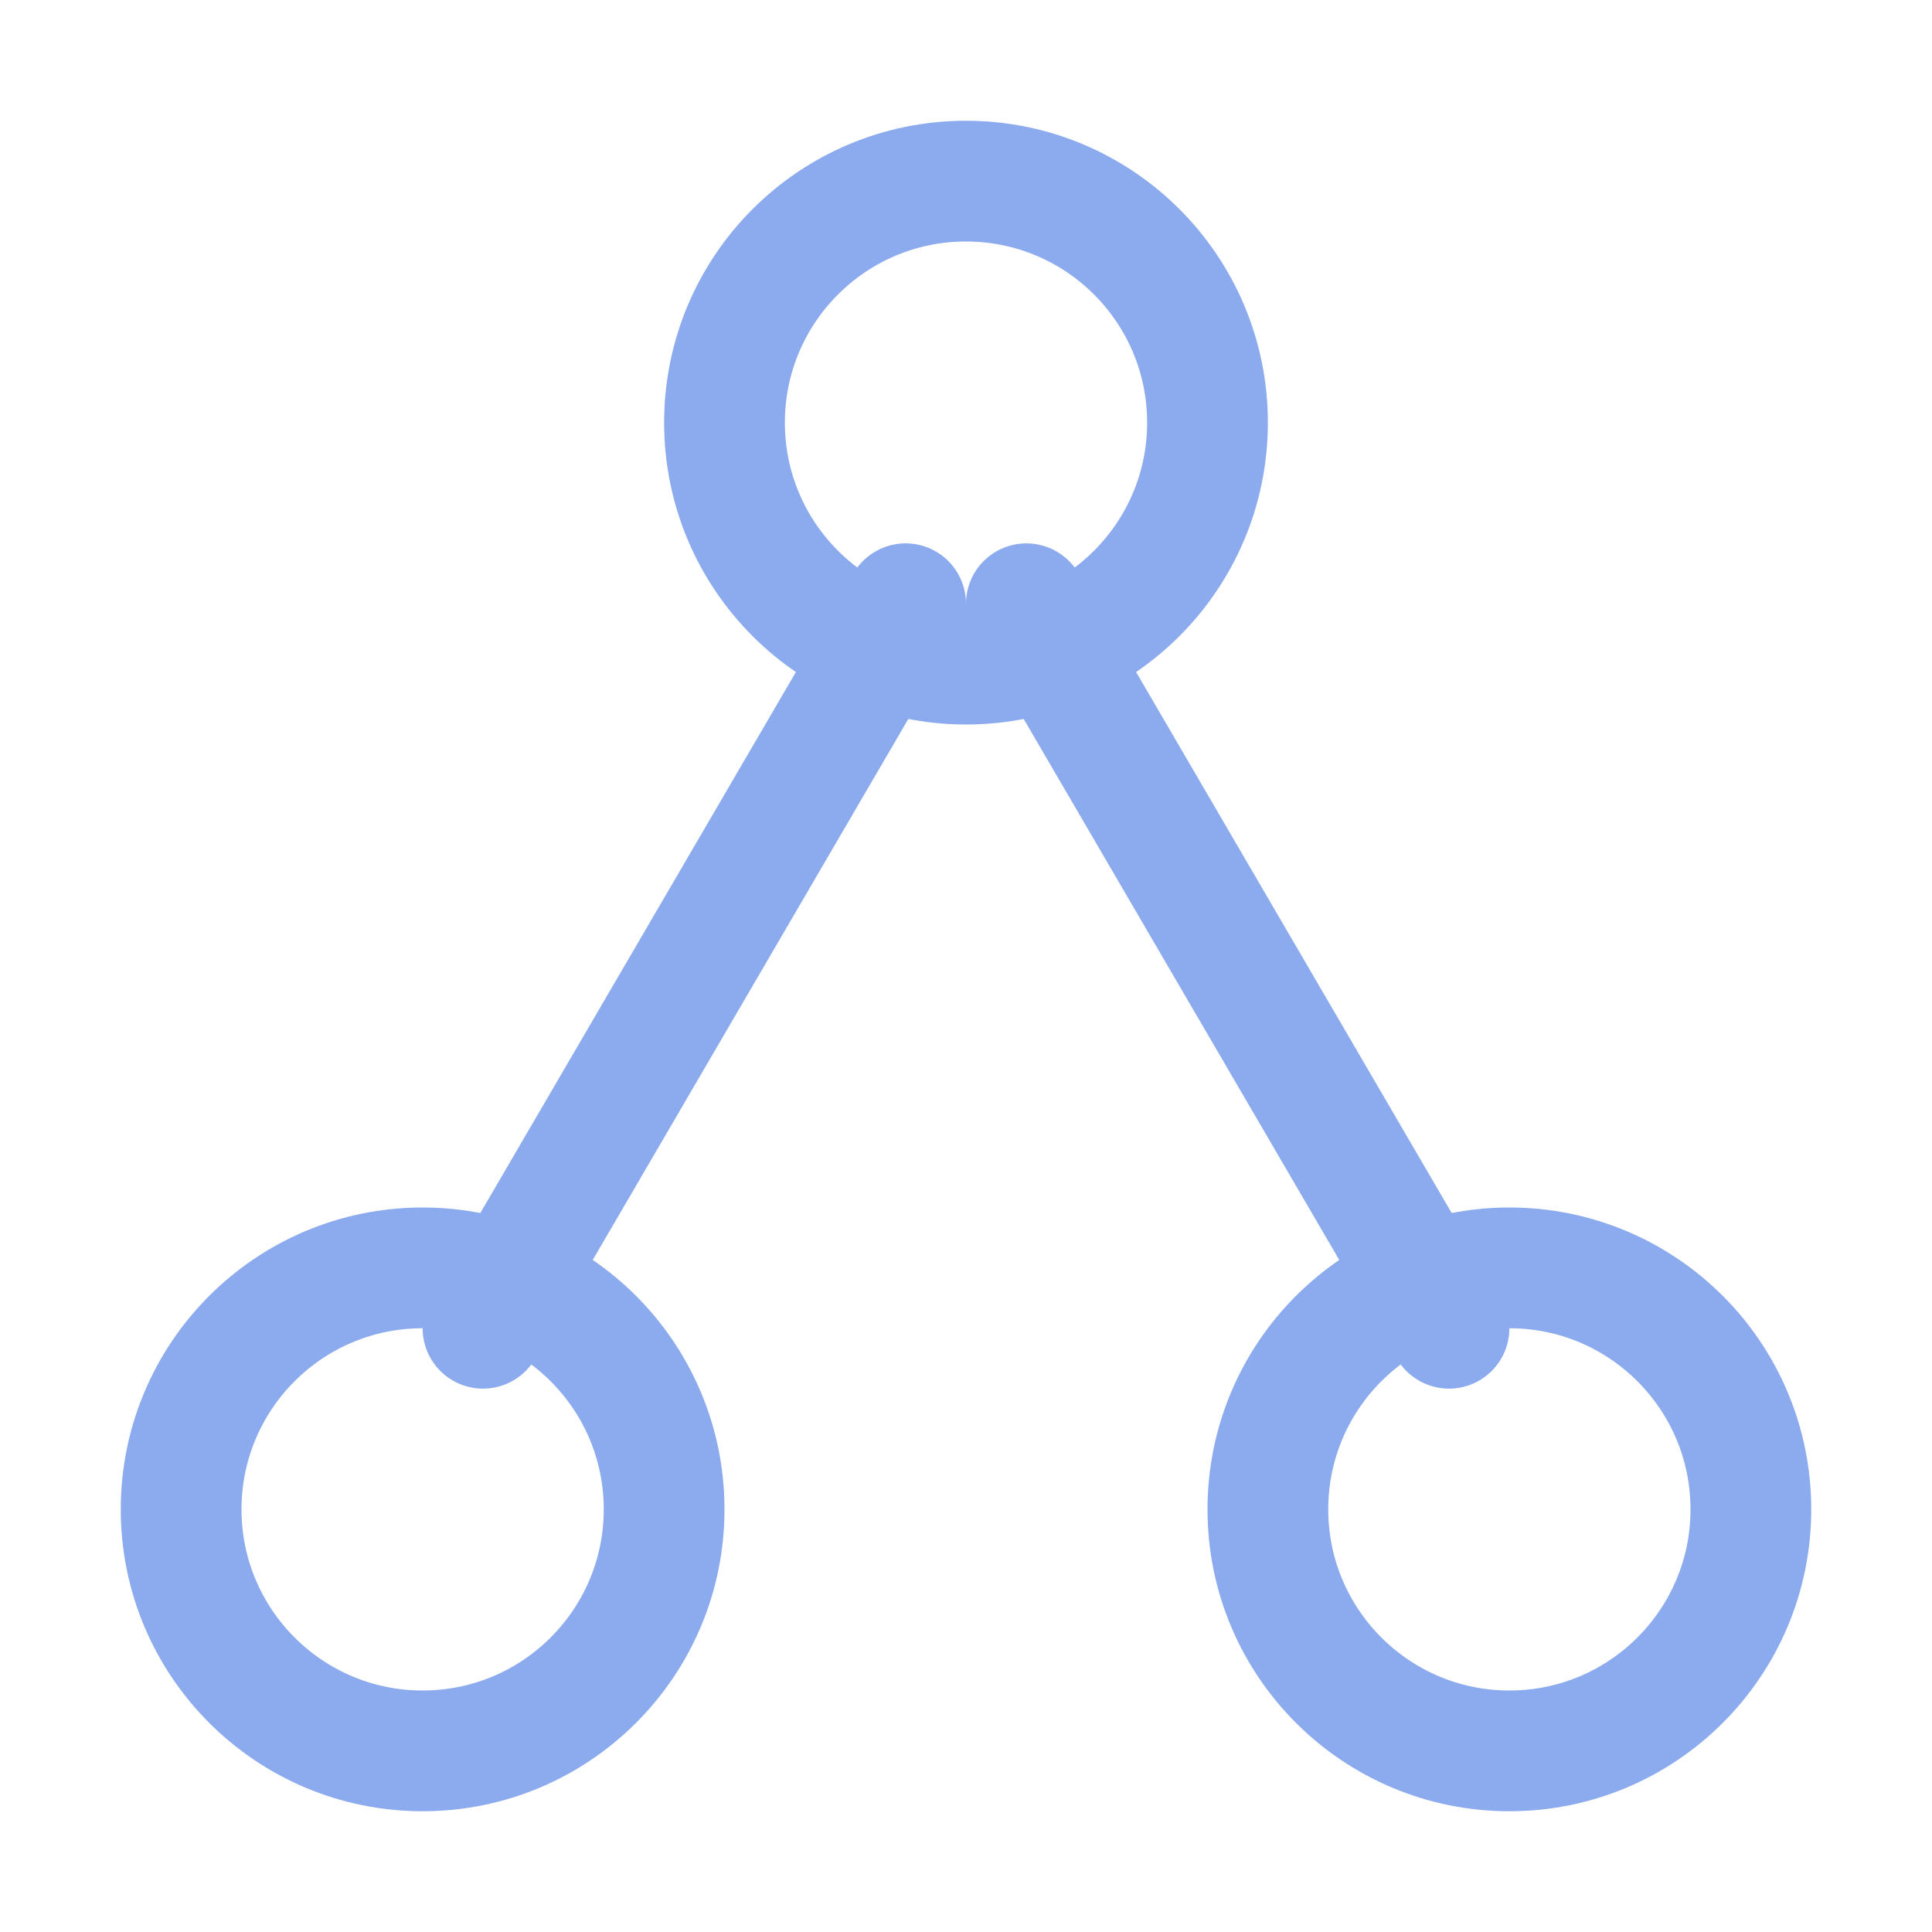
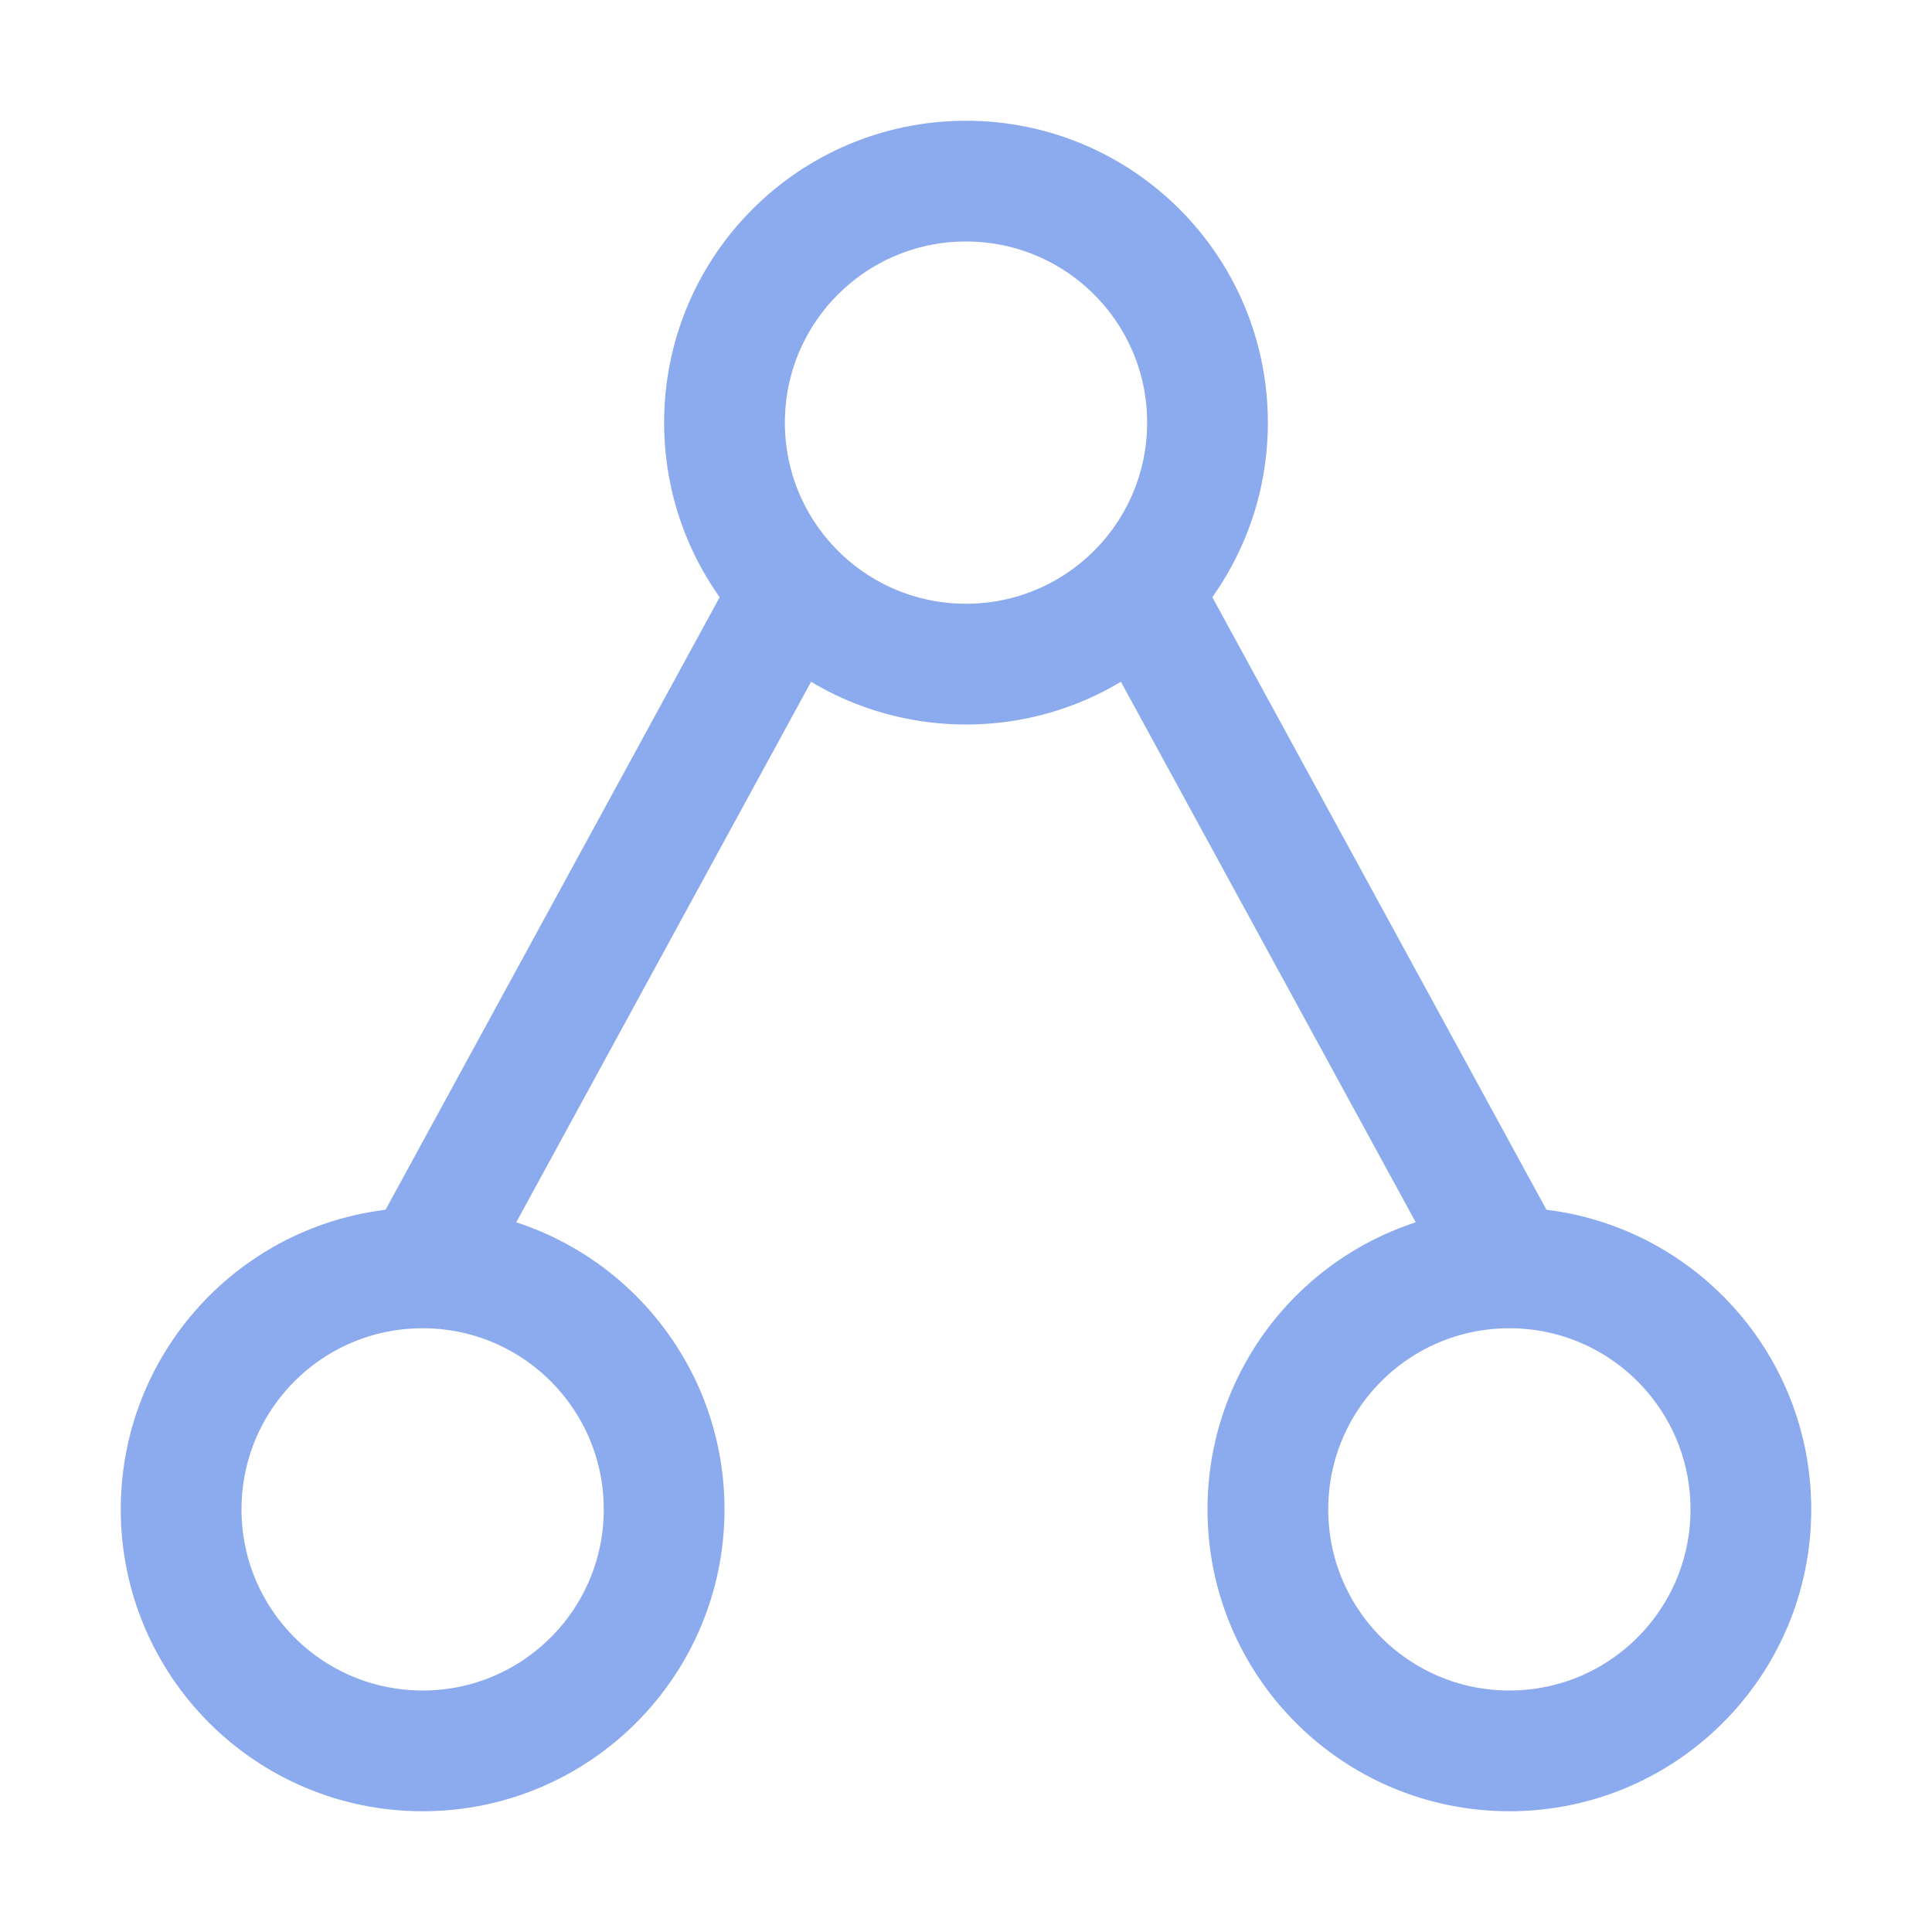
<svg xmlns="http://www.w3.org/2000/svg" width="16" height="16" viewBox="0 0 16 16">
-   <path fill="none" stroke="#8caaee" stroke-linecap="round" stroke-linejoin="round" d="M5.5 12.5a2 2 0 01-2 2 2 2 0 01-2-2 2 2 0 012-2 2 2 0 012 2zm9 0a2 2 0 01-2 2 2 2 0 01-2-2 2 2 0 012-2 2 2 0 012 2zm-4.5-9a2 2 0 01-2 2 2 2 0 01-2-2 2 2 0 012-2 2 2 0 012 2zM4 11l3.5-6m1 0 3.5 6" />
+   <path fill="none" stroke="#8caaee" stroke-linecap="round" stroke-linejoin="round" d="m 5.5,12.5 c 0,1.105 -0.895,2 -2,2 -1.105,0 -2,-0.895 -2,-2 0,-1.105 0.895,-2 2,-2 1.105,0 2,0.895 2,2 z m 9,0 c 0,1.105 -0.895,2 -2,2 -1.105,0 -2,-0.895 -2,-2 0,-1.105 0.895,-2 2,-2 1.105,0 2,0.895 2,2 z M 10,3.5 c 0,1.105 -0.895,2 -2,2 -1.105,0 -2,-0.895 -2,-2 0,-1.105 0.895,-2 2,-2 1.105,0 2,0.895 2,2 z m -6.5,7 3,-5.5 m 3,0 3,5.5" />
</svg>
